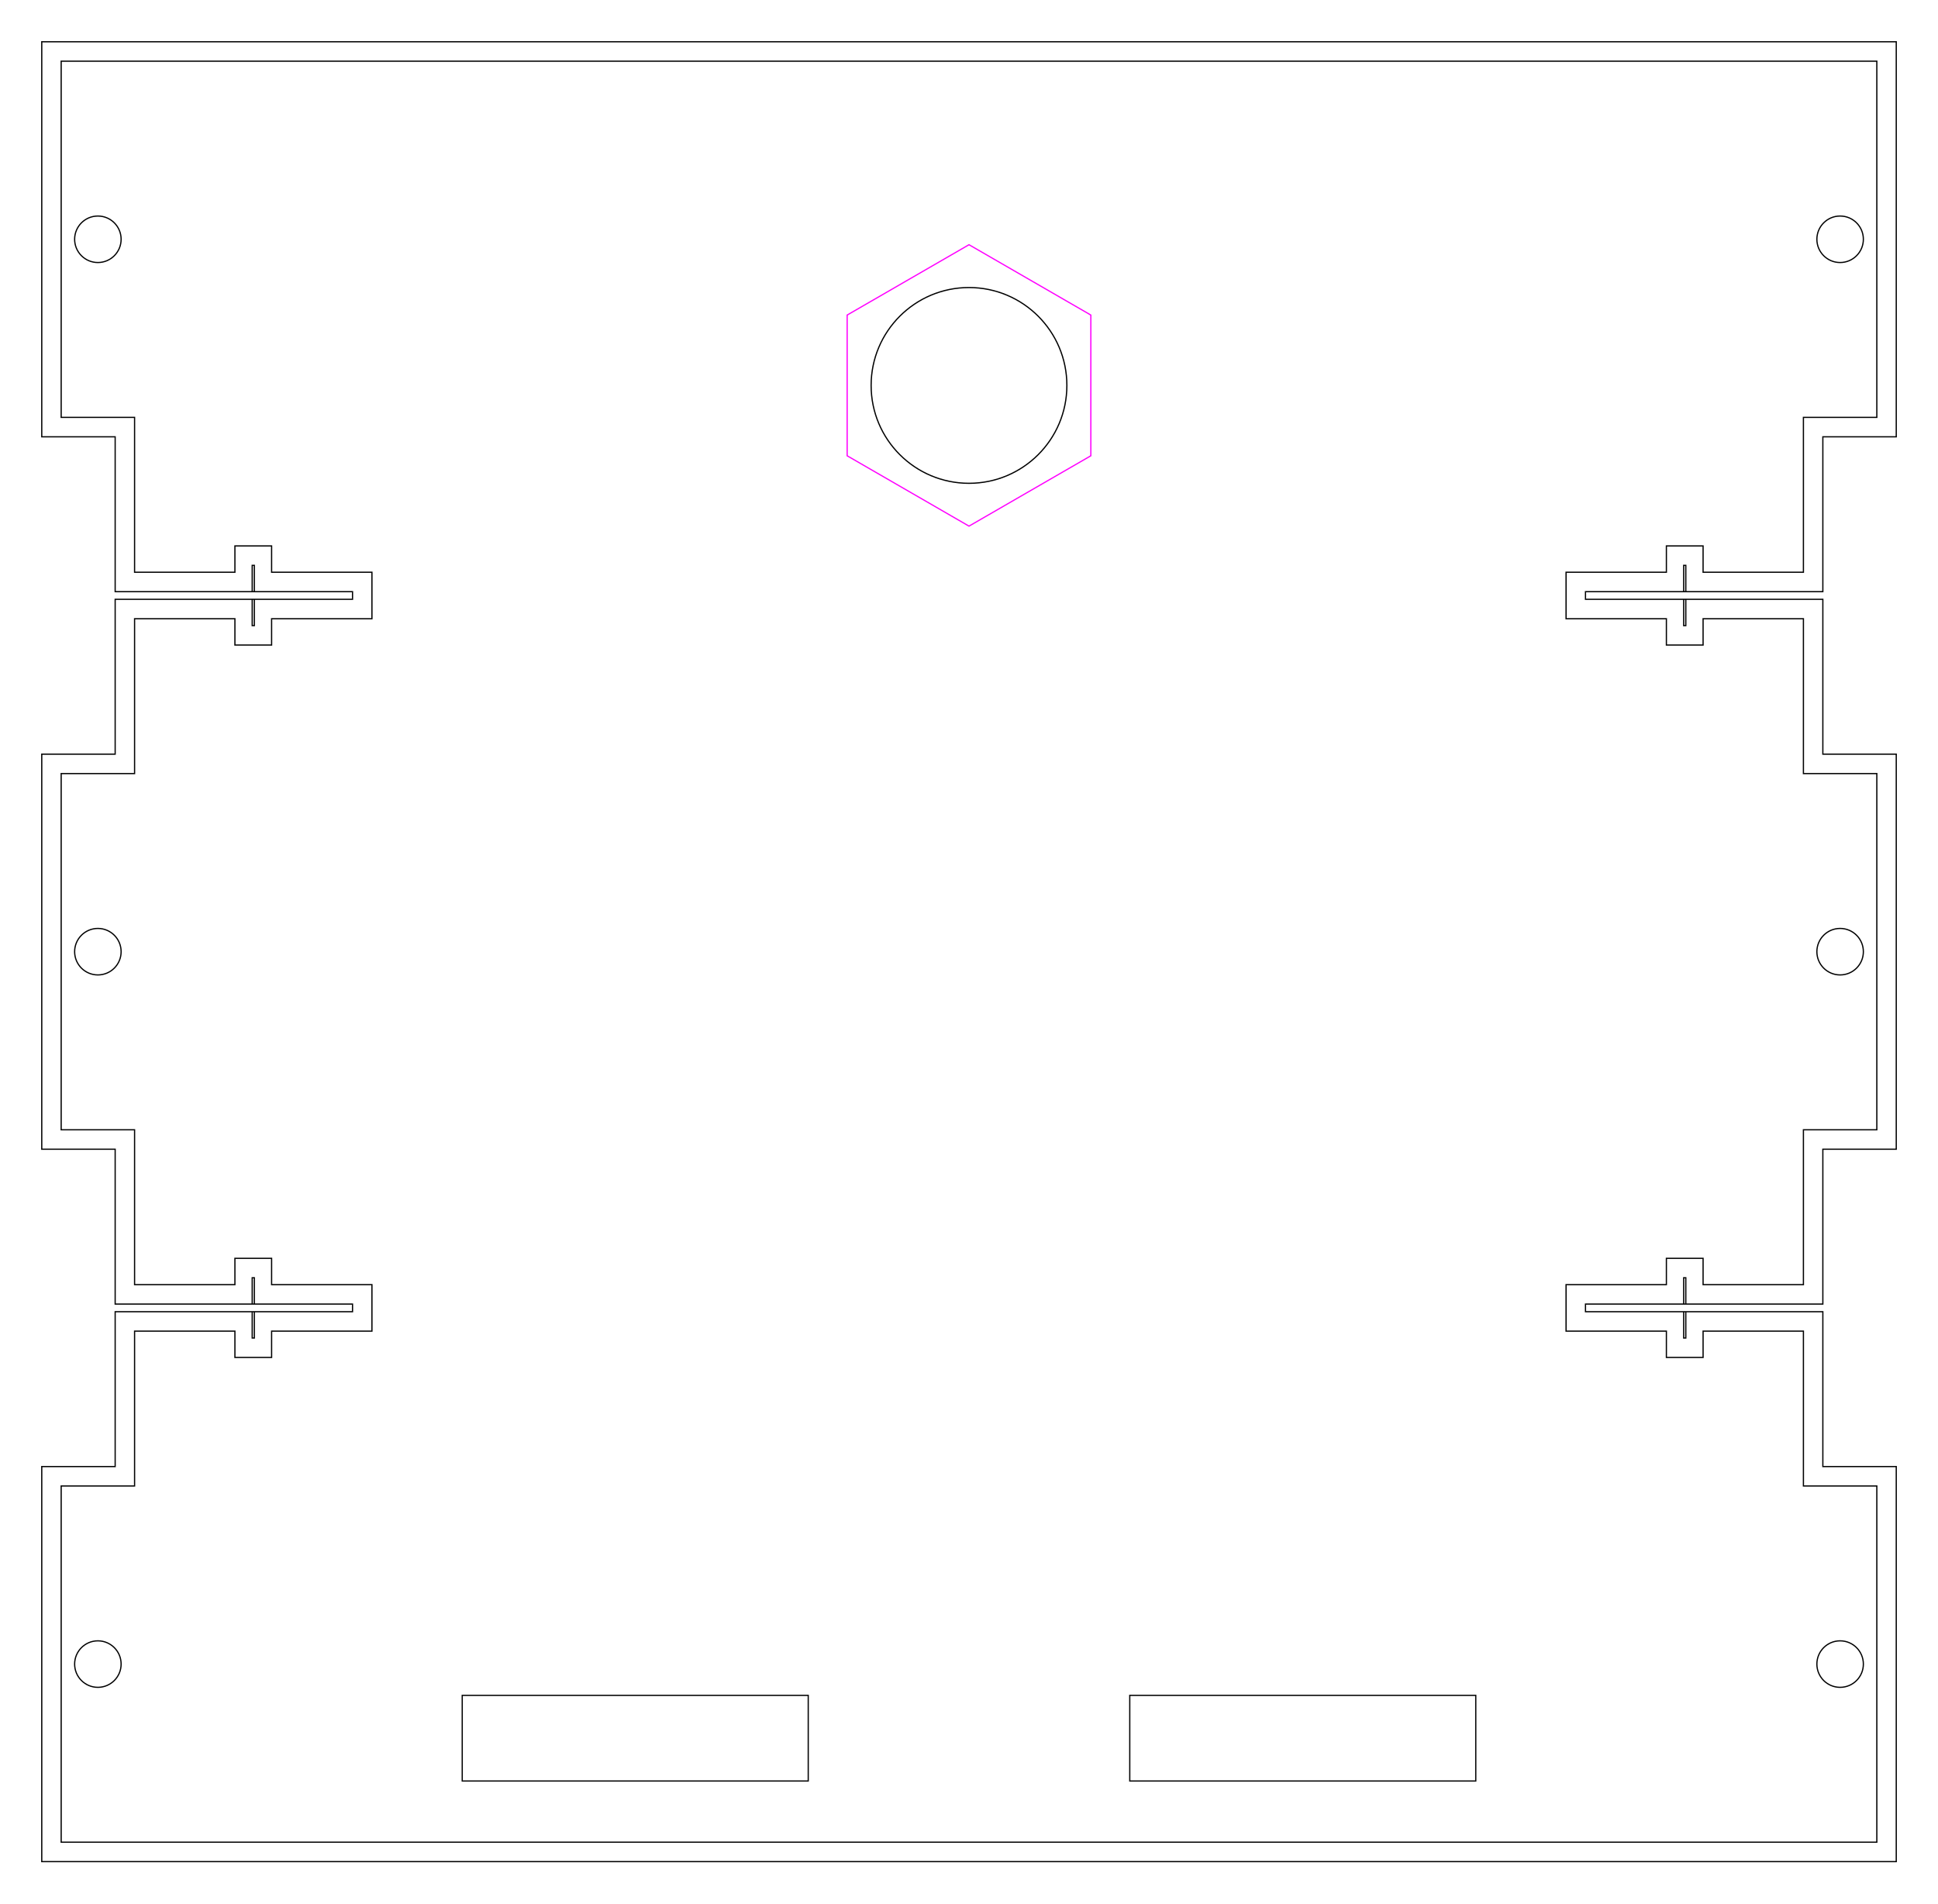
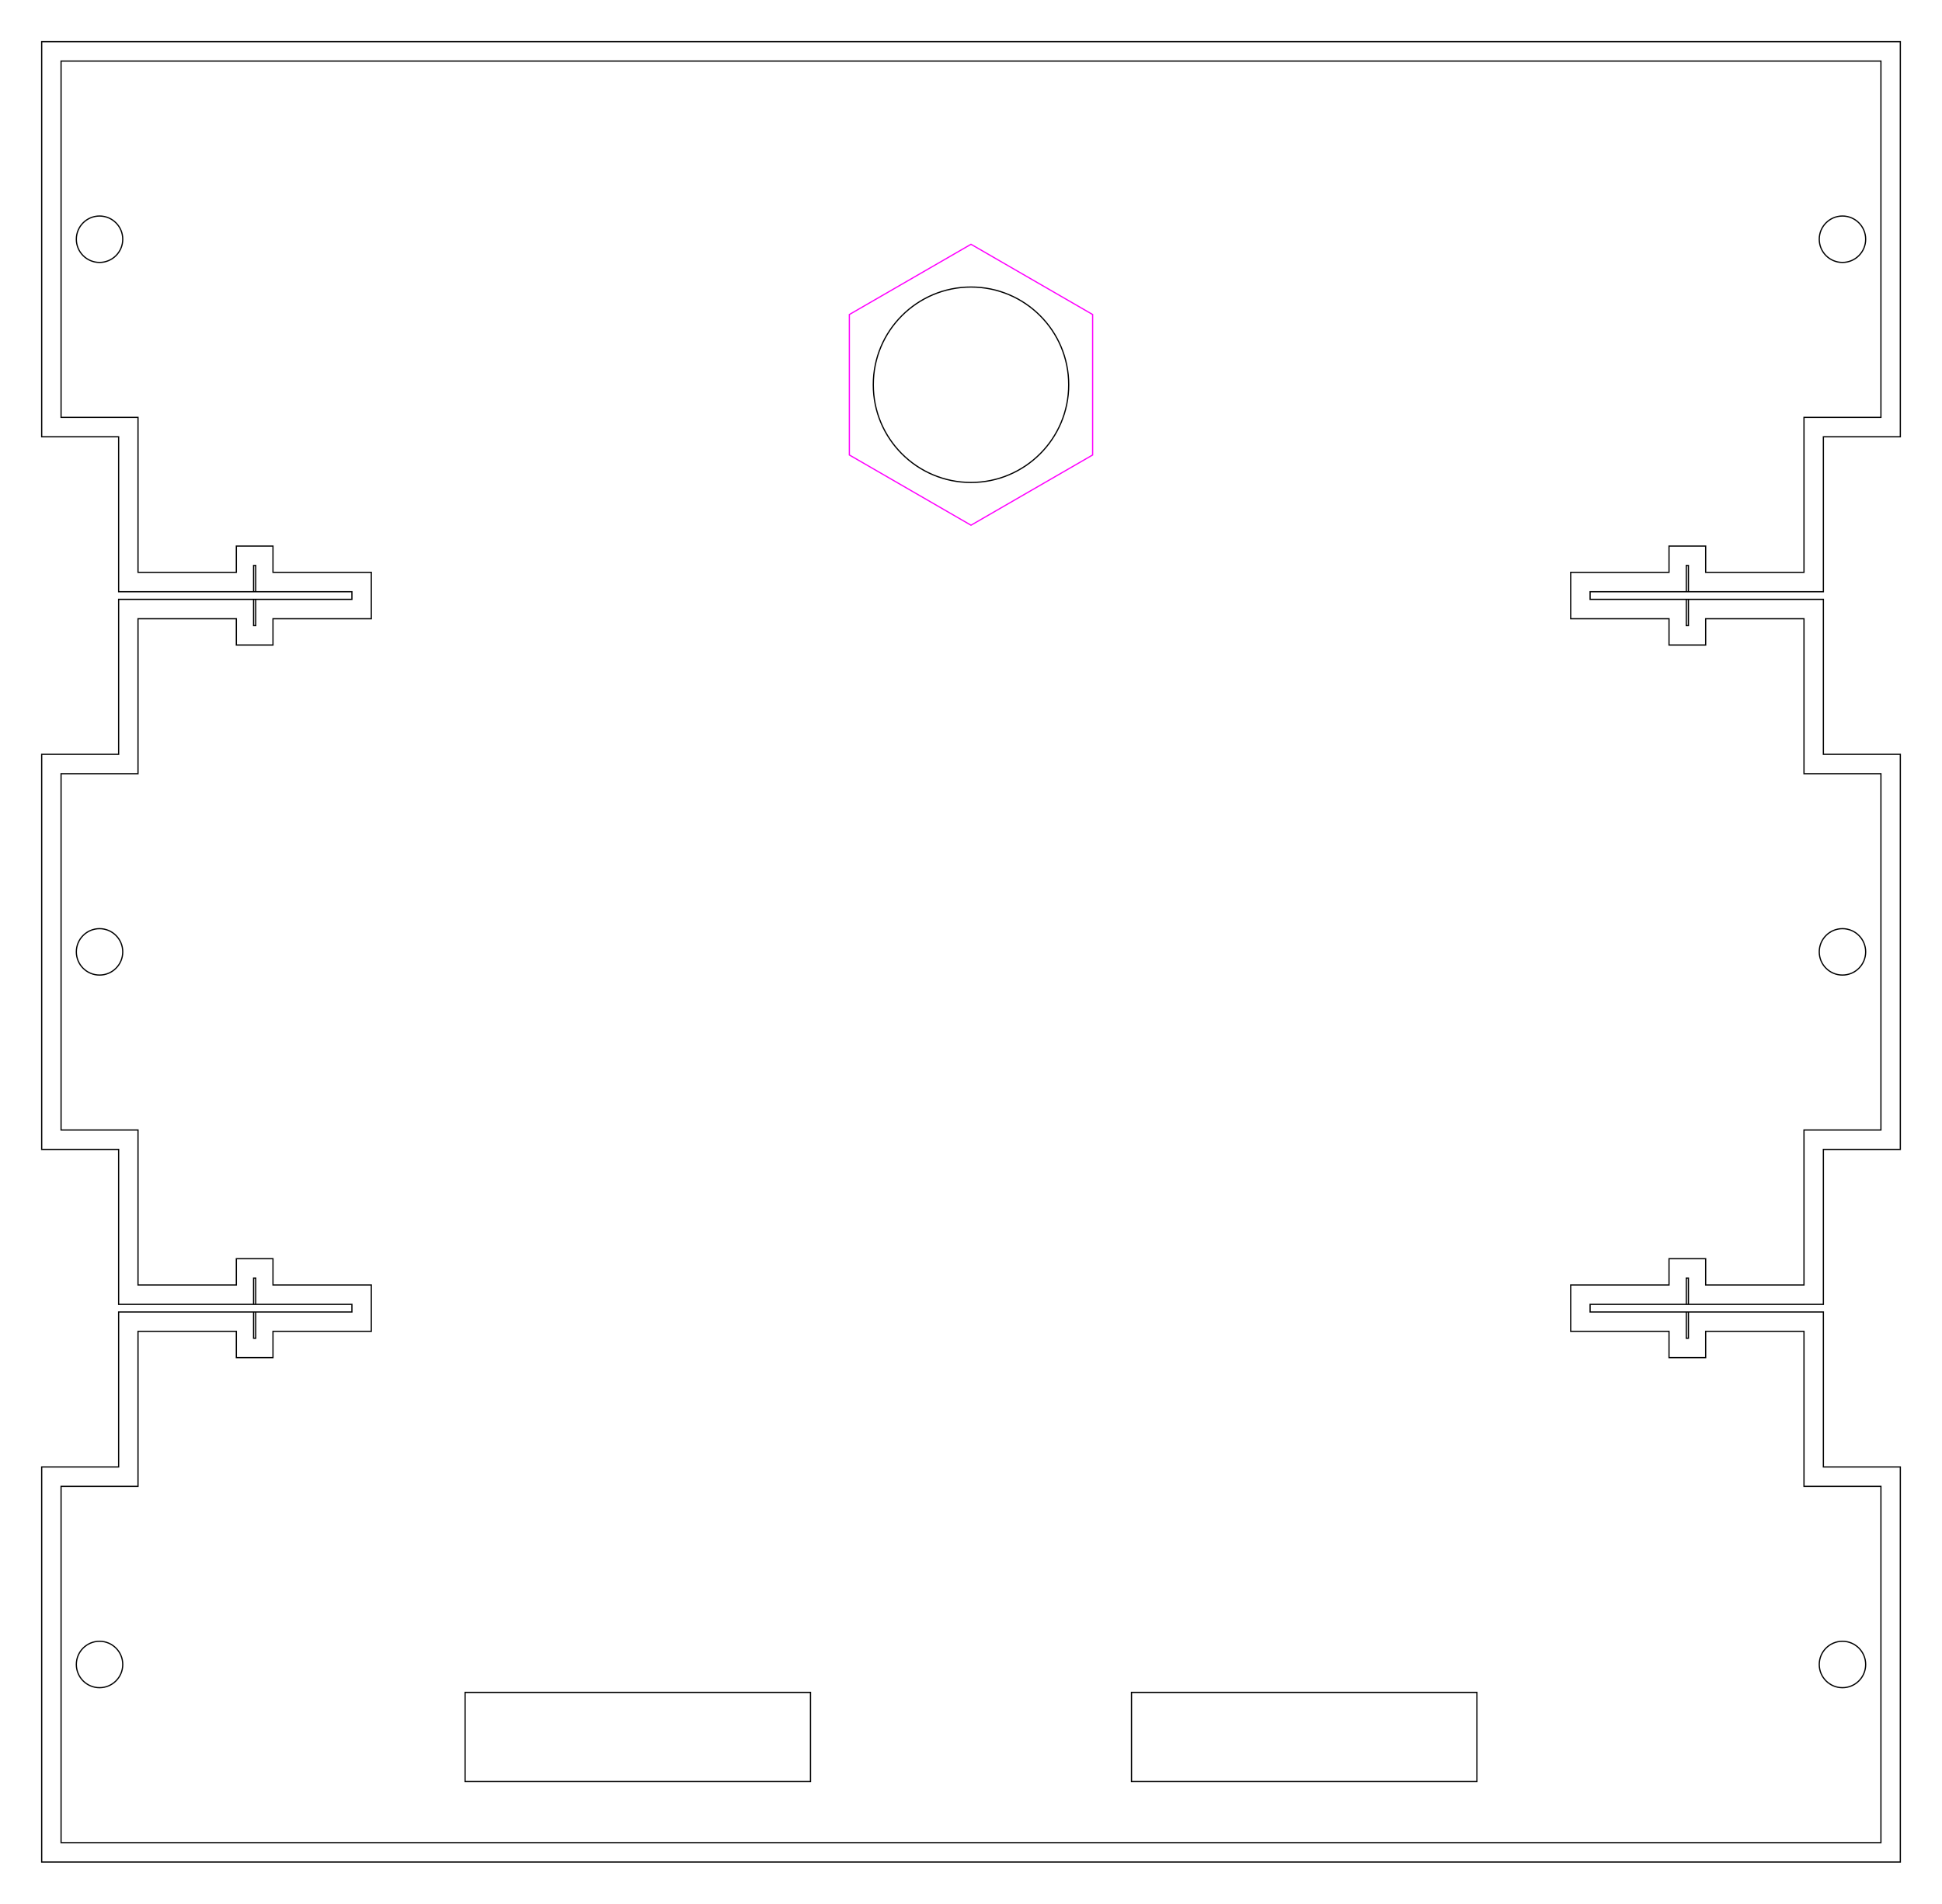
- <svg xmlns="http://www.w3.org/2000/svg" version="1.1" width="158.4mm" height="155.56mm" viewBox="0 0 158.4 155.56">
+ <svg xmlns="http://www.w3.org/2000/svg" version="1.1" width="159mm" height="155.86mm" viewBox="0 0 159 155.86">
  <defs>
    <style type="text/css">
				.cut {
    stroke: black;
    stroke-width: 0.1;
    fill: none;
    color: black;
}

.etch {
    stroke: red;
    stroke-width: 0.1;
    fill: none;
    color: red;
}

.route {
    stroke: fuchsia;
    stroke-width: 0.1;
    fill: none;
}

text {
    text-anchor: middle;
    font-size: 15;
    font-weight: light;
}

text.etch {
    fill: red;
}

text.cut {
    font-size: 8;
    fill: black;
}
			</style>
  </defs>
  <g transform="translate(5, 5)">
-     <g transform="translate(74.2, 72.78)">
-       <g transform="translate(-68.2, -67.78)">
+     <g transform="translate(74.5, 72.93)">
+       <g transform="translate(-68.2, -67.93)">
        <g transform="translate(68.2, 0)">
          <g transform="translate(-63.2,0)" />
        </g>
        <g transform="translate(68.2, 10)">
          <g transform="translate(-9.959292,0)">
            <g transform="translate(9.959292, 11.5)">
              <g transform="translate(-9.959292, -11.5)">
                <path d="M9.959 0 l9.959 5.75 l0 11.5 l-9.959 5.75 l-9.959 -5.75 l0 -11.5 Z" class="route" />
              </g>
              <g transform="translate(-9.3, -9.3)">
                <circle r="8" cx="9.3" cy="9.3" class="cut" />
              </g>
            </g>
          </g>
        </g>
        <g transform="translate(68.2, 83.56)">
          <g transform="translate(-63.2,0)" />
        </g>
        <g transform="translate(68.2, 128.56)">
          <g transform="translate(-68.2,0)">
            <g transform="translate(26.78, 0)">
-               <rect width="28.28" height="7" class="cut" />
+               <rect width="28.28" height="7.3" class="cut" />
            </g>
            <g transform="translate(81.34, 0)">
-               <rect width="28.28" height="7" class="cut" />
+               <rect width="28.28" height="7.3" class="cut" />
            </g>
          </g>
        </g>
      </g>
-       <g transform="translate(-74.2, -72.78)">
-         <path d="M0 0 l148.4 0 l0 29.112 l-6 0 l0 12.656 l-8.2 0 l0 -2.15 l-3 0 l0 2.15 l-8.2 0 l0 3.8 l8.2 0 l0 2.15 l3 0 l0 -2.15 l8.2 0 l0 12.656 l6 0 l0 29.112 l-6 0 l0 12.656 l-8.2 0 l0 -2.15 l-3 0 l0 2.15 l-8.2 0 l0 3.8 l8.2 0 l0 2.15 l3 0 l0 -2.15 l8.2 0 l0 12.656 l6 0 l0 29.112 l-148.4 0 l0 -29.112 l6 0 l0 -12.656 l8.2 0 l0 2.15 l3 0 l0 -2.15 l8.2 0 l0 -3.8 l-8.2 0 l0 -2.15 l-3 0 l0 2.15 l-8.2 0 l0 -12.656 l-6 0 l0 -29.112 l6 0 l0 -12.656 l8.2 0 l0 2.15 l3 0 l0 -2.15 l8.2 0 l0 -3.8 l-8.2 0 l0 -2.15 l-3 0 l0 2.15 l-8.2 0 l0 -12.656 l-6 0 Z" class="cut" />
-         <path d="M-1.587 -1.587 l151.575 0 l0 32.287 l-6 0 l0 12.656 l-11.375 0 l0 -2.15 l0.175 0 l0 2.15 l-8.2 0 l0 0.625 l8.2 0 l0 2.15 l-0.175 0 l0 -2.15 l11.375 0 l0 12.656 l6 0 l0 32.287 l-6 0 l0 12.656 l-11.375 0 l0 -2.15 l0.175 0 l0 2.15 l-8.2 0 l0 0.625 l8.2 0 l0 2.15 l-0.175 0 l0 -2.15 l11.375 0 l0 12.656 l6 0 l0 32.287 l-151.575 0 l0 -32.287 l6 0 l0 -12.656 l11.375 0 l0 2.15 l-0.175 0 l0 -2.15 l8.2 0 l0 -0.625 l-8.2 0 l0 -2.15 l0.175 0 l0 2.15 l-11.375 0 l0 -12.656 l-6 0 l0 -32.287 l6 0 l0 -12.656 l11.375 0 l0 2.15 l-0.175 0 l0 -2.15 l8.2 0 l0 -0.625 l-8.2 0 l0 -2.15 l0.175 0 l0 2.15 l-11.375 0 l0 -12.656 l-6 0 Z" class="cut" />
-         <circle r="1.9" cx="3" cy="14.556" class="cut" />
-         <circle r="1.9" cx="3" cy="72.78" class="cut" />
-         <circle r="1.9" cx="3" cy="131.004" class="cut" />
-         <circle r="1.9" cx="145.4" cy="14.556" class="cut" />
-         <circle r="1.9" cx="145.4" cy="72.78" class="cut" />
-         <circle r="1.9" cx="145.4" cy="131.004" class="cut" />
+       <g transform="translate(-74.5, -72.93)">
+         <path d="M0 0 l149 0 l0 29.172 l-6.3 0 l0 12.686 l-8.05 0 l0 -2.15 l-3 0 l0 2.15 l-8.05 0 l0 3.8 l8.05 0 l0 2.15 l3 0 l0 -2.15 l8.05 0 l0 12.686 l6.3 0 l0 29.172 l-6.3 0 l0 12.686 l-8.05 0 l0 -2.15 l-3 0 l0 2.15 l-8.05 0 l0 3.8 l8.05 0 l0 2.15 l3 0 l0 -2.15 l8.05 0 l0 12.686 l6.3 0 l0 29.172 l-149 0 l0 -29.172 l6.3 0 l0 -12.686 l8.05 0 l0 2.15 l3 0 l0 -2.15 l8.05 0 l0 -3.8 l-8.05 0 l0 -2.15 l-3 0 l0 2.15 l-8.05 0 l0 -12.686 l-6.3 0 l0 -29.172 l6.3 0 l0 -12.686 l8.05 0 l0 2.15 l3 0 l0 -2.15 l8.05 0 l0 -3.8 l-8.05 0 l0 -2.15 l-3 0 l0 2.15 l-8.05 0 l0 -12.686 l-6.3 0 Z" class="cut" />
+         <path d="M-1.587 -1.587 l152.175 0 l0 32.347 l-6.3 0 l0 12.686 l-11.225 0 l0 -2.15 l0.175 0 l0 2.15 l-8.05 0 l0 0.625 l8.05 0 l0 2.15 l-0.175 0 l0 -2.15 l11.225 0 l0 12.686 l6.3 0 l0 32.347 l-6.3 0 l0 12.686 l-11.225 0 l0 -2.15 l0.175 0 l0 2.15 l-8.05 0 l0 0.625 l8.05 0 l0 2.15 l-0.175 0 l0 -2.15 l11.225 0 l0 12.686 l6.3 0 l0 32.347 l-152.175 0 l0 -32.347 l6.3 0 l0 -12.686 l11.225 0 l0 2.15 l-0.175 0 l0 -2.15 l8.05 0 l0 -0.625 l-8.05 0 l0 -2.15 l0.175 0 l0 2.15 l-11.225 0 l0 -12.686 l-6.3 0 l0 -32.347 l6.3 0 l0 -12.686 l11.225 0 l0 2.15 l-0.175 0 l0 -2.15 l8.05 0 l0 -0.625 l-8.05 0 l0 -2.15 l0.175 0 l0 2.15 l-11.225 0 l0 -12.686 l-6.3 0 Z" class="cut" />
+         <circle r="1.9" cx="3.15" cy="14.586" class="cut" />
+         <circle r="1.9" cx="3.15" cy="72.93" class="cut" />
+         <circle r="1.9" cx="3.15" cy="131.274" class="cut" />
+         <circle r="1.9" cx="145.85" cy="14.586" class="cut" />
+         <circle r="1.9" cx="145.85" cy="72.93" class="cut" />
+         <circle r="1.9" cx="145.85" cy="131.274" class="cut" />
      </g>
    </g>
  </g>
</svg>
